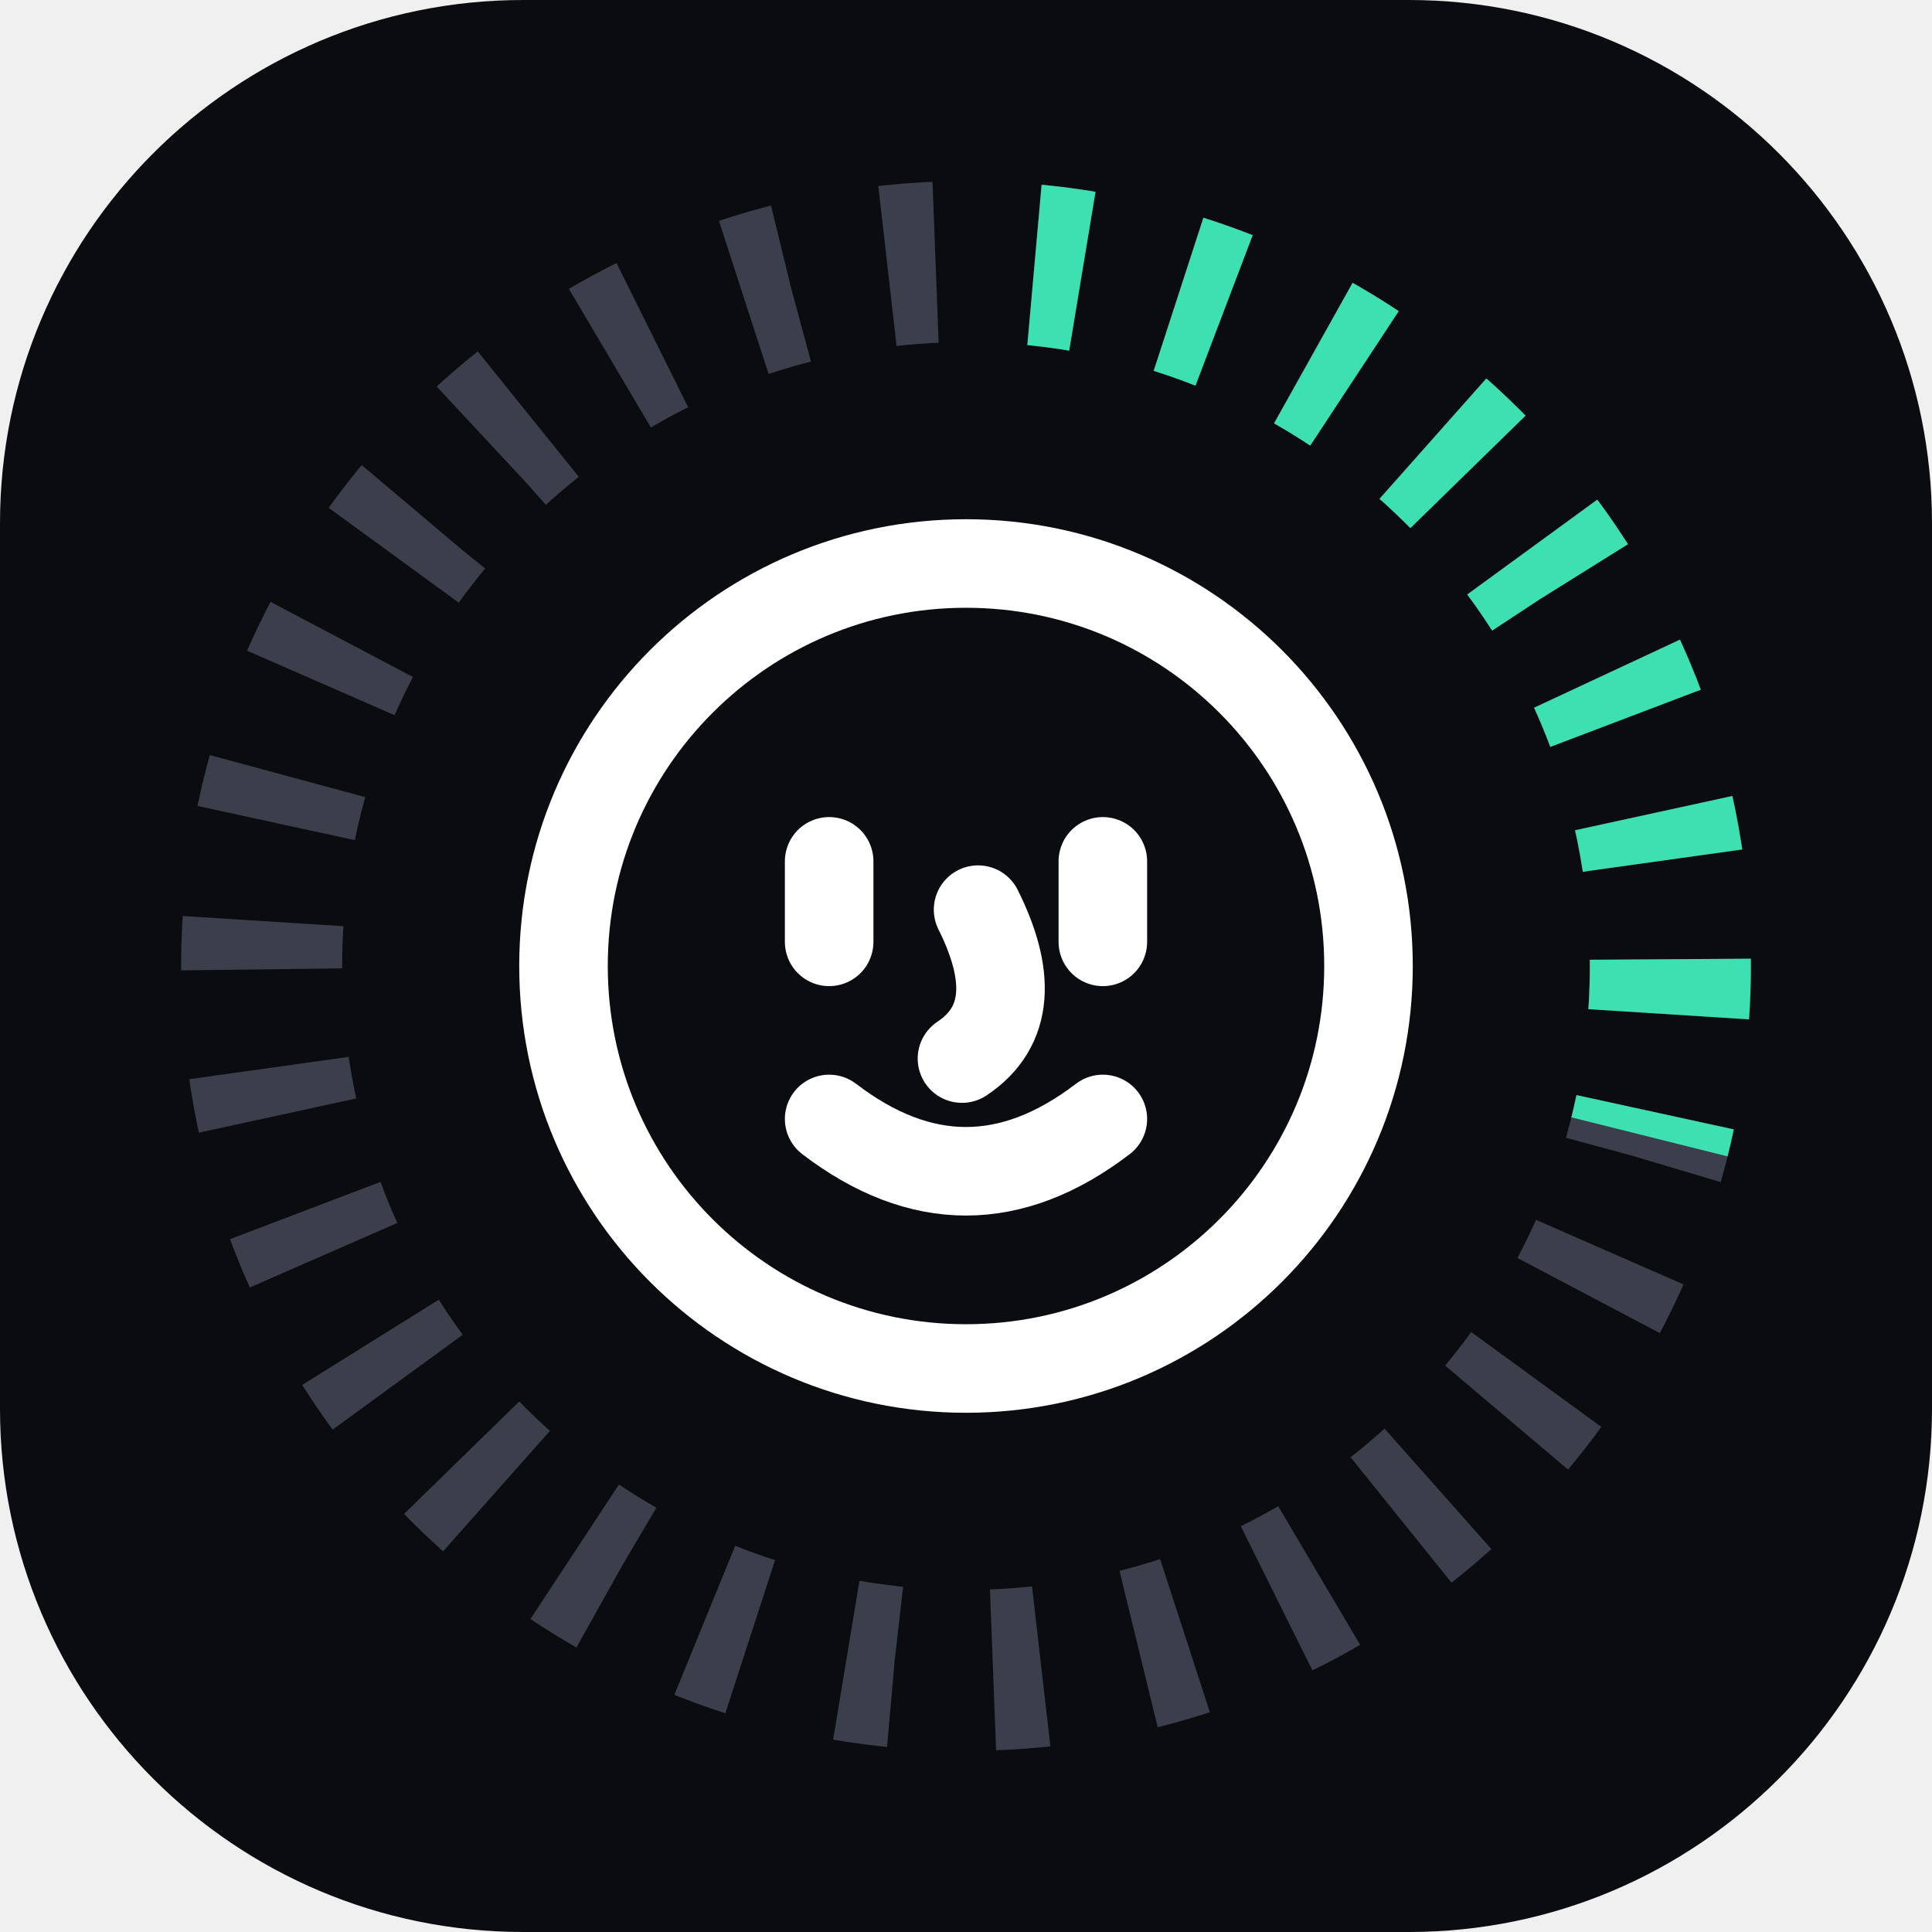
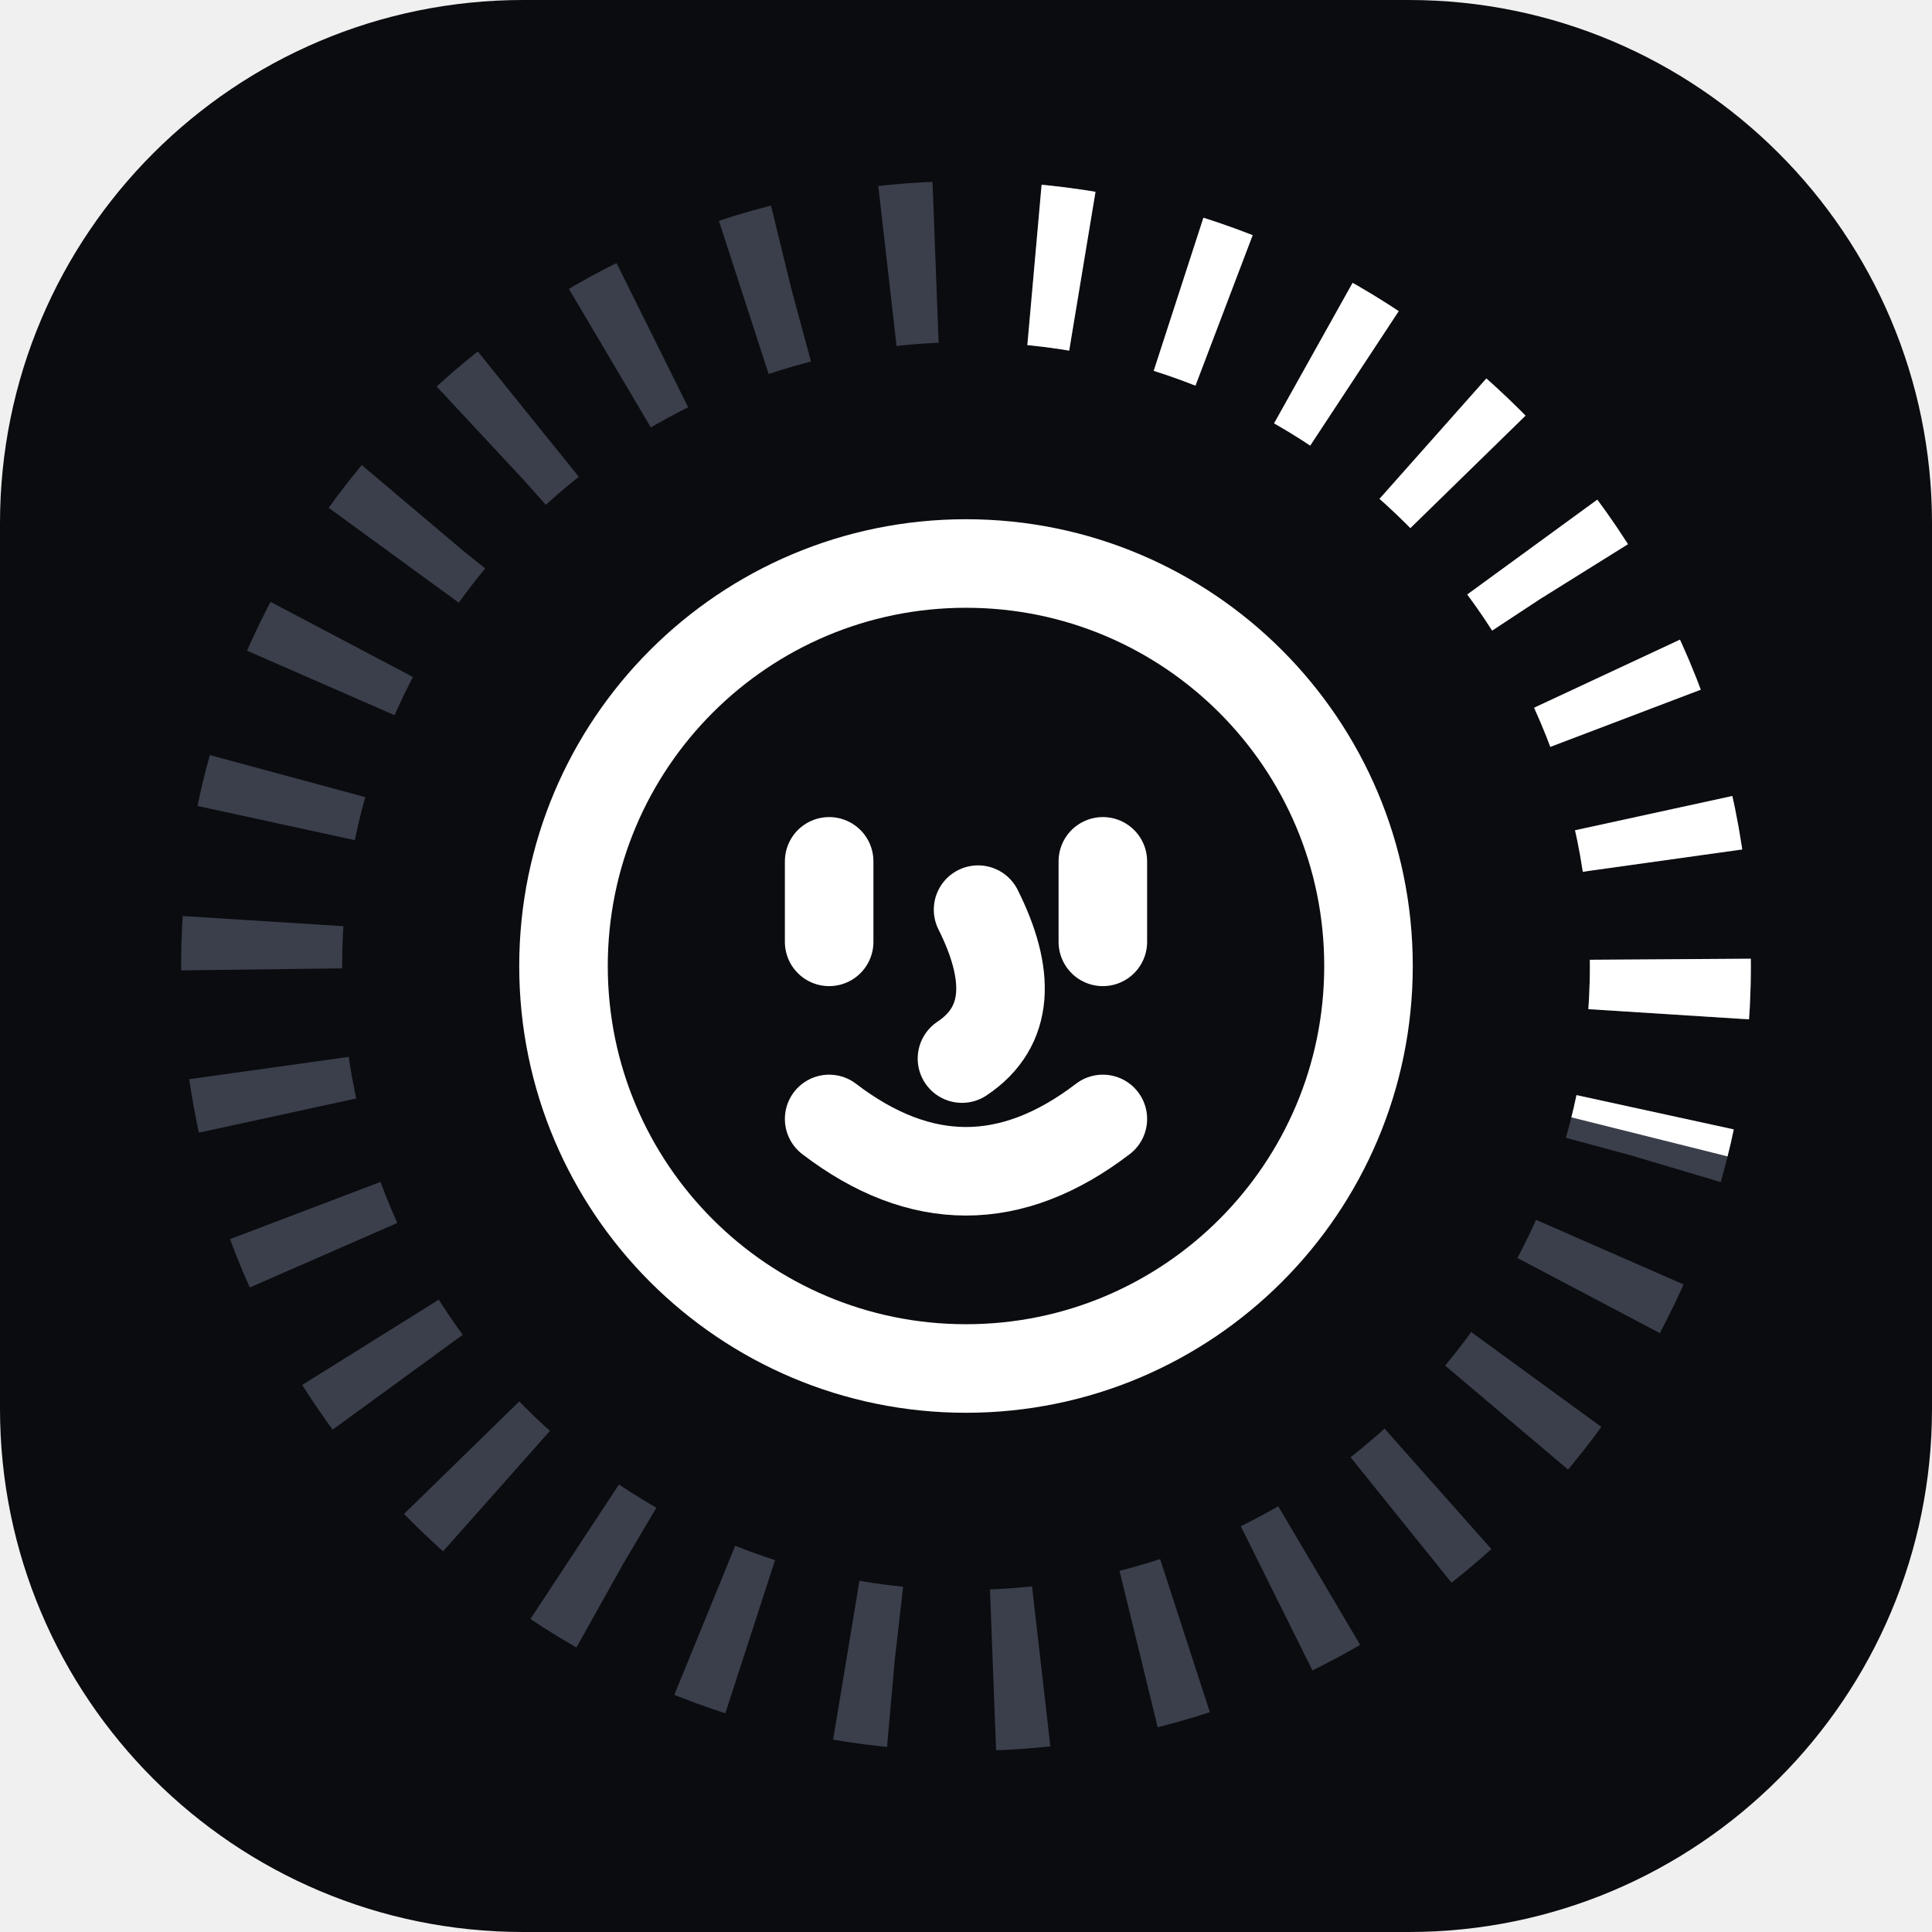
<svg xmlns="http://www.w3.org/2000/svg" viewBox="0 0 48 48">
  <defs>
    <clipPath id="a">
      <path d="M24 24L24 0H48V30Z" />
    </clipPath>
  </defs>
  <rect width="48" height="48" rx="13" fill="#0B0C10" />
  <circle cx="24" cy="24" r="17.5" fill="none" stroke="#3A3F4B" stroke-width="4" stroke-dasharray="1.2 2.46" />
-   <circle cx="24" cy="24" r="17.5" fill="none" stroke="#3DE0B0" stroke-width="4" stroke-dasharray="1.2 2.46" clip-path="url(#a)" />
+   <circle cx="24" cy="24" r="17.5" fill="none" stroke="#FFFFFF" stroke-width="4" stroke-dasharray="1.2 2.46" clip-path="url(#a)" />
  <g fill="none" stroke="#FFFFFF" stroke-width="2.2" stroke-linecap="round">
    <circle cx="24" cy="24" r="10" />
    <path d="M20.6 21.4v2" />
    <path d="M27.4 21.4v2" />
    <path d="M24.3 22.6c.8 1.6.8 2.9-.4 3.7" />
    <path d="M20.6 27.8q3.4 2.6 6.8 0" />
  </g>
</svg>
